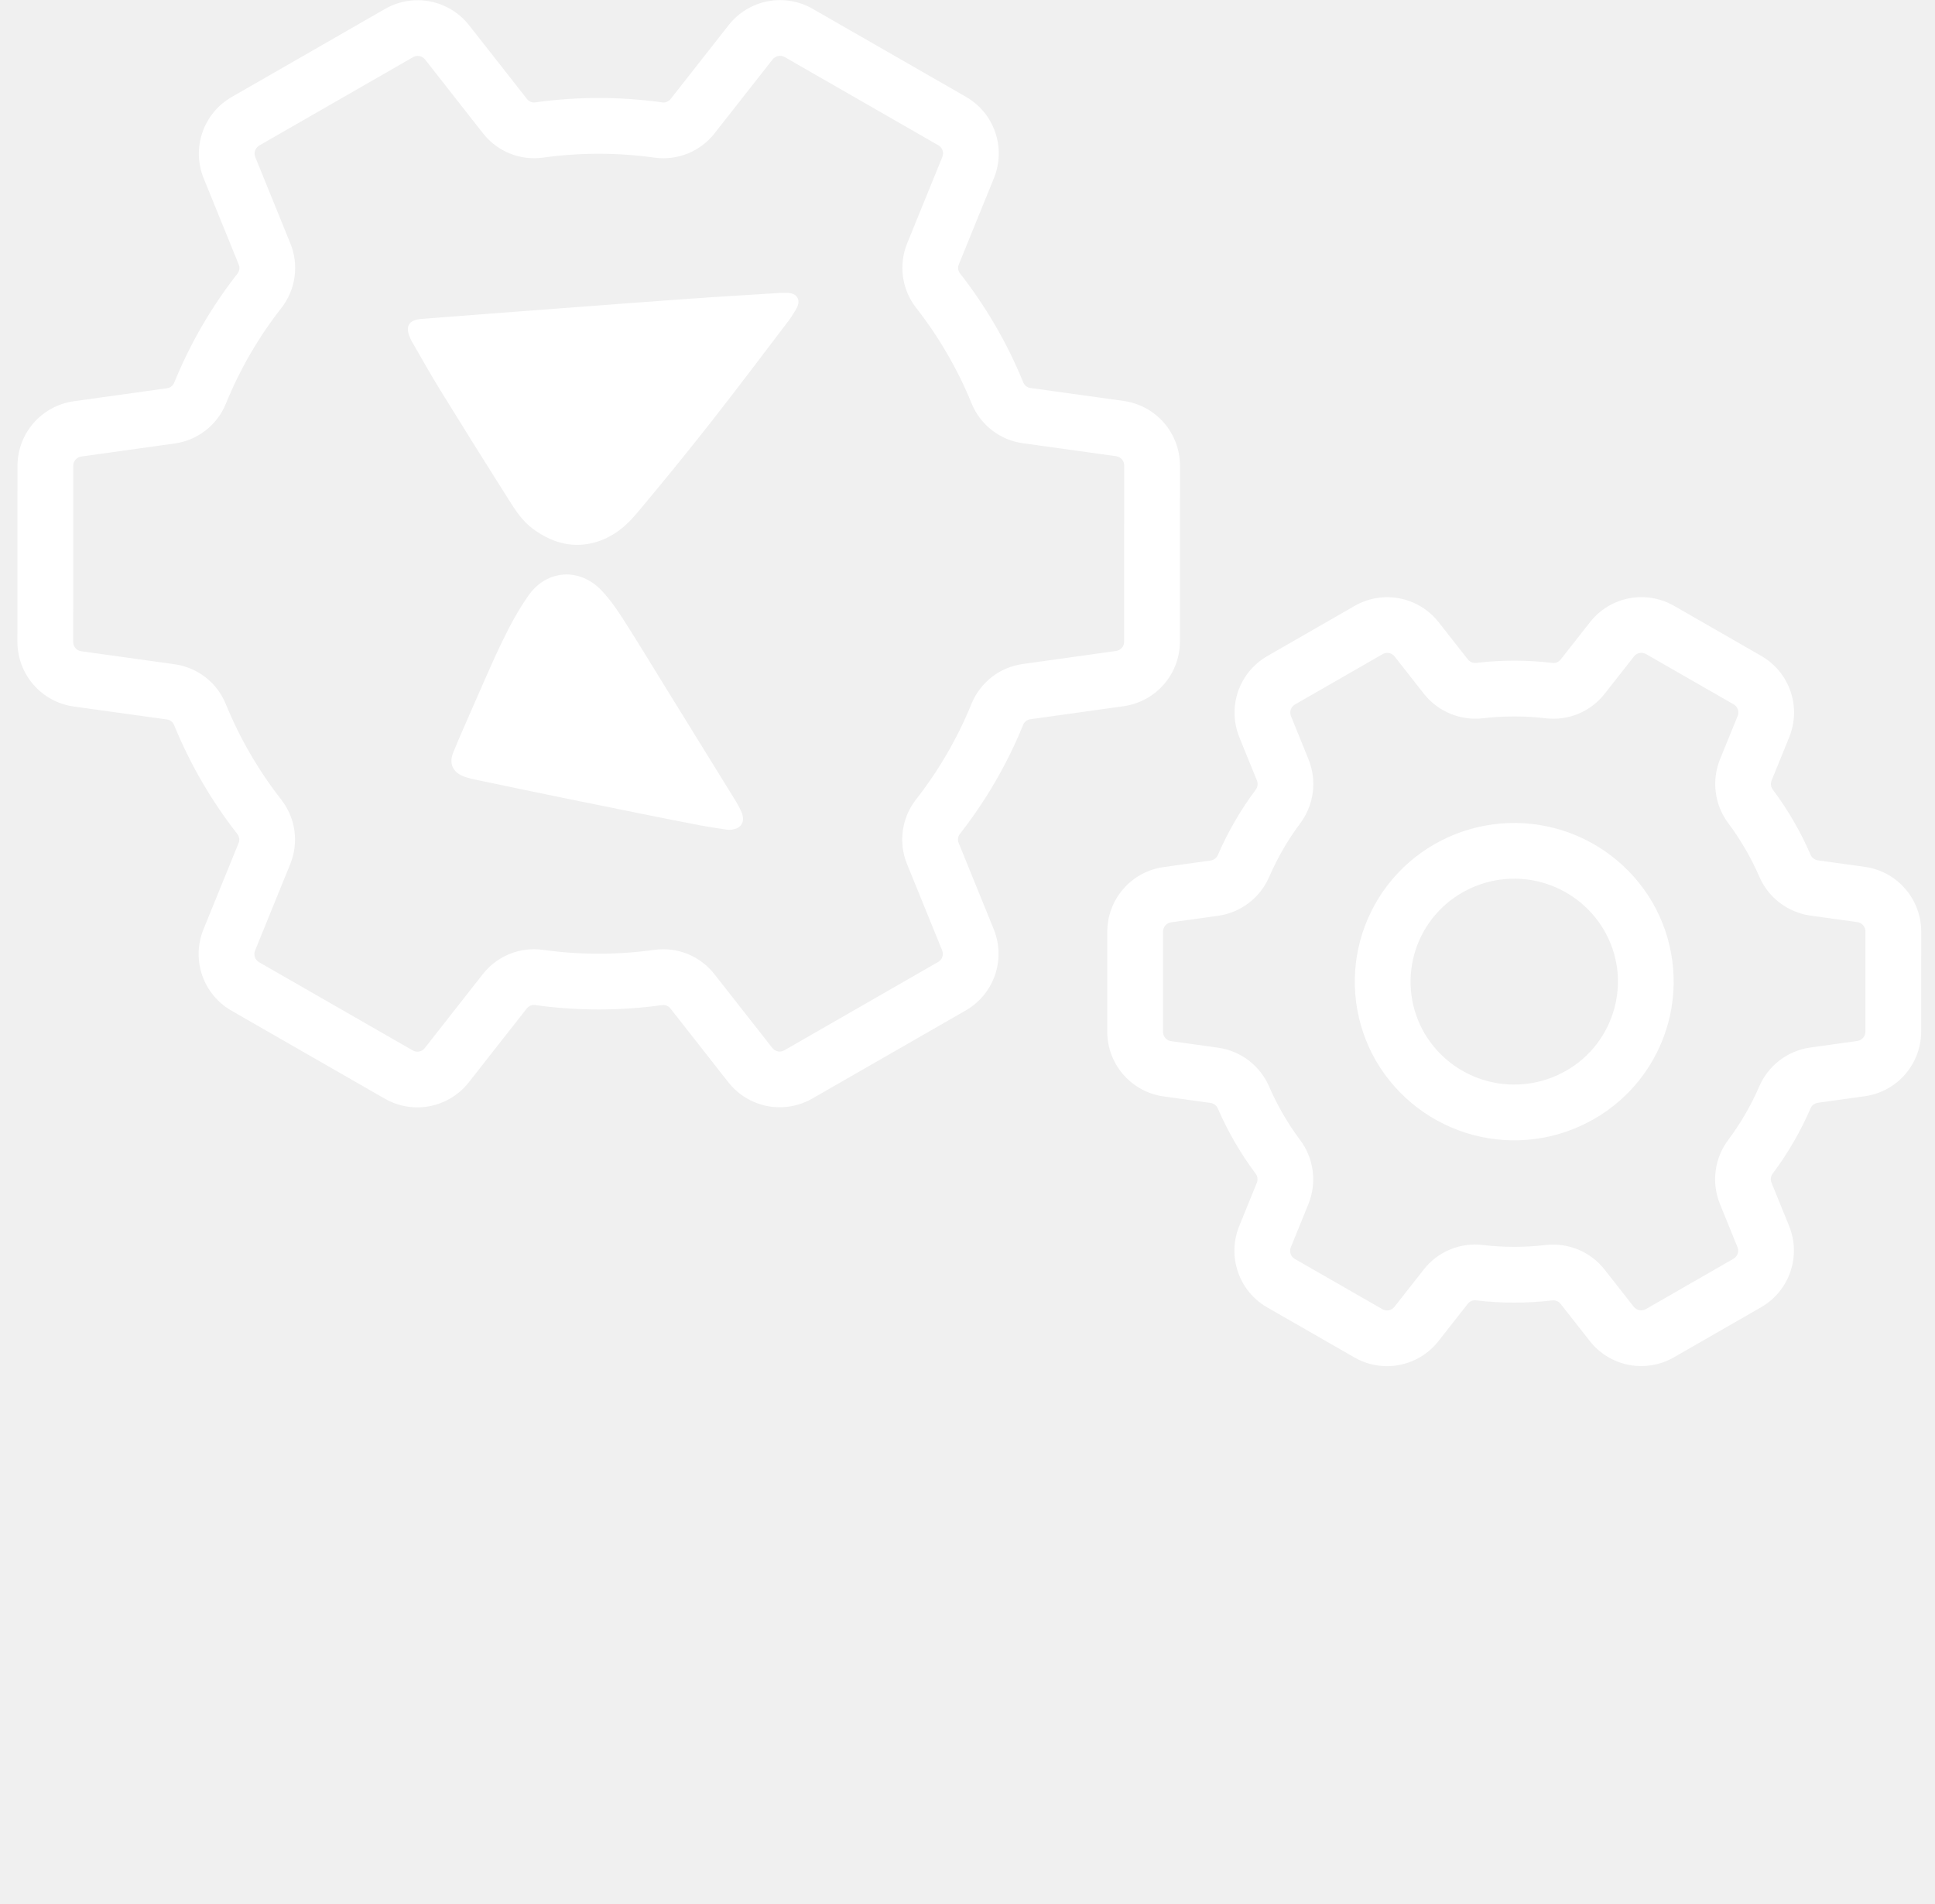
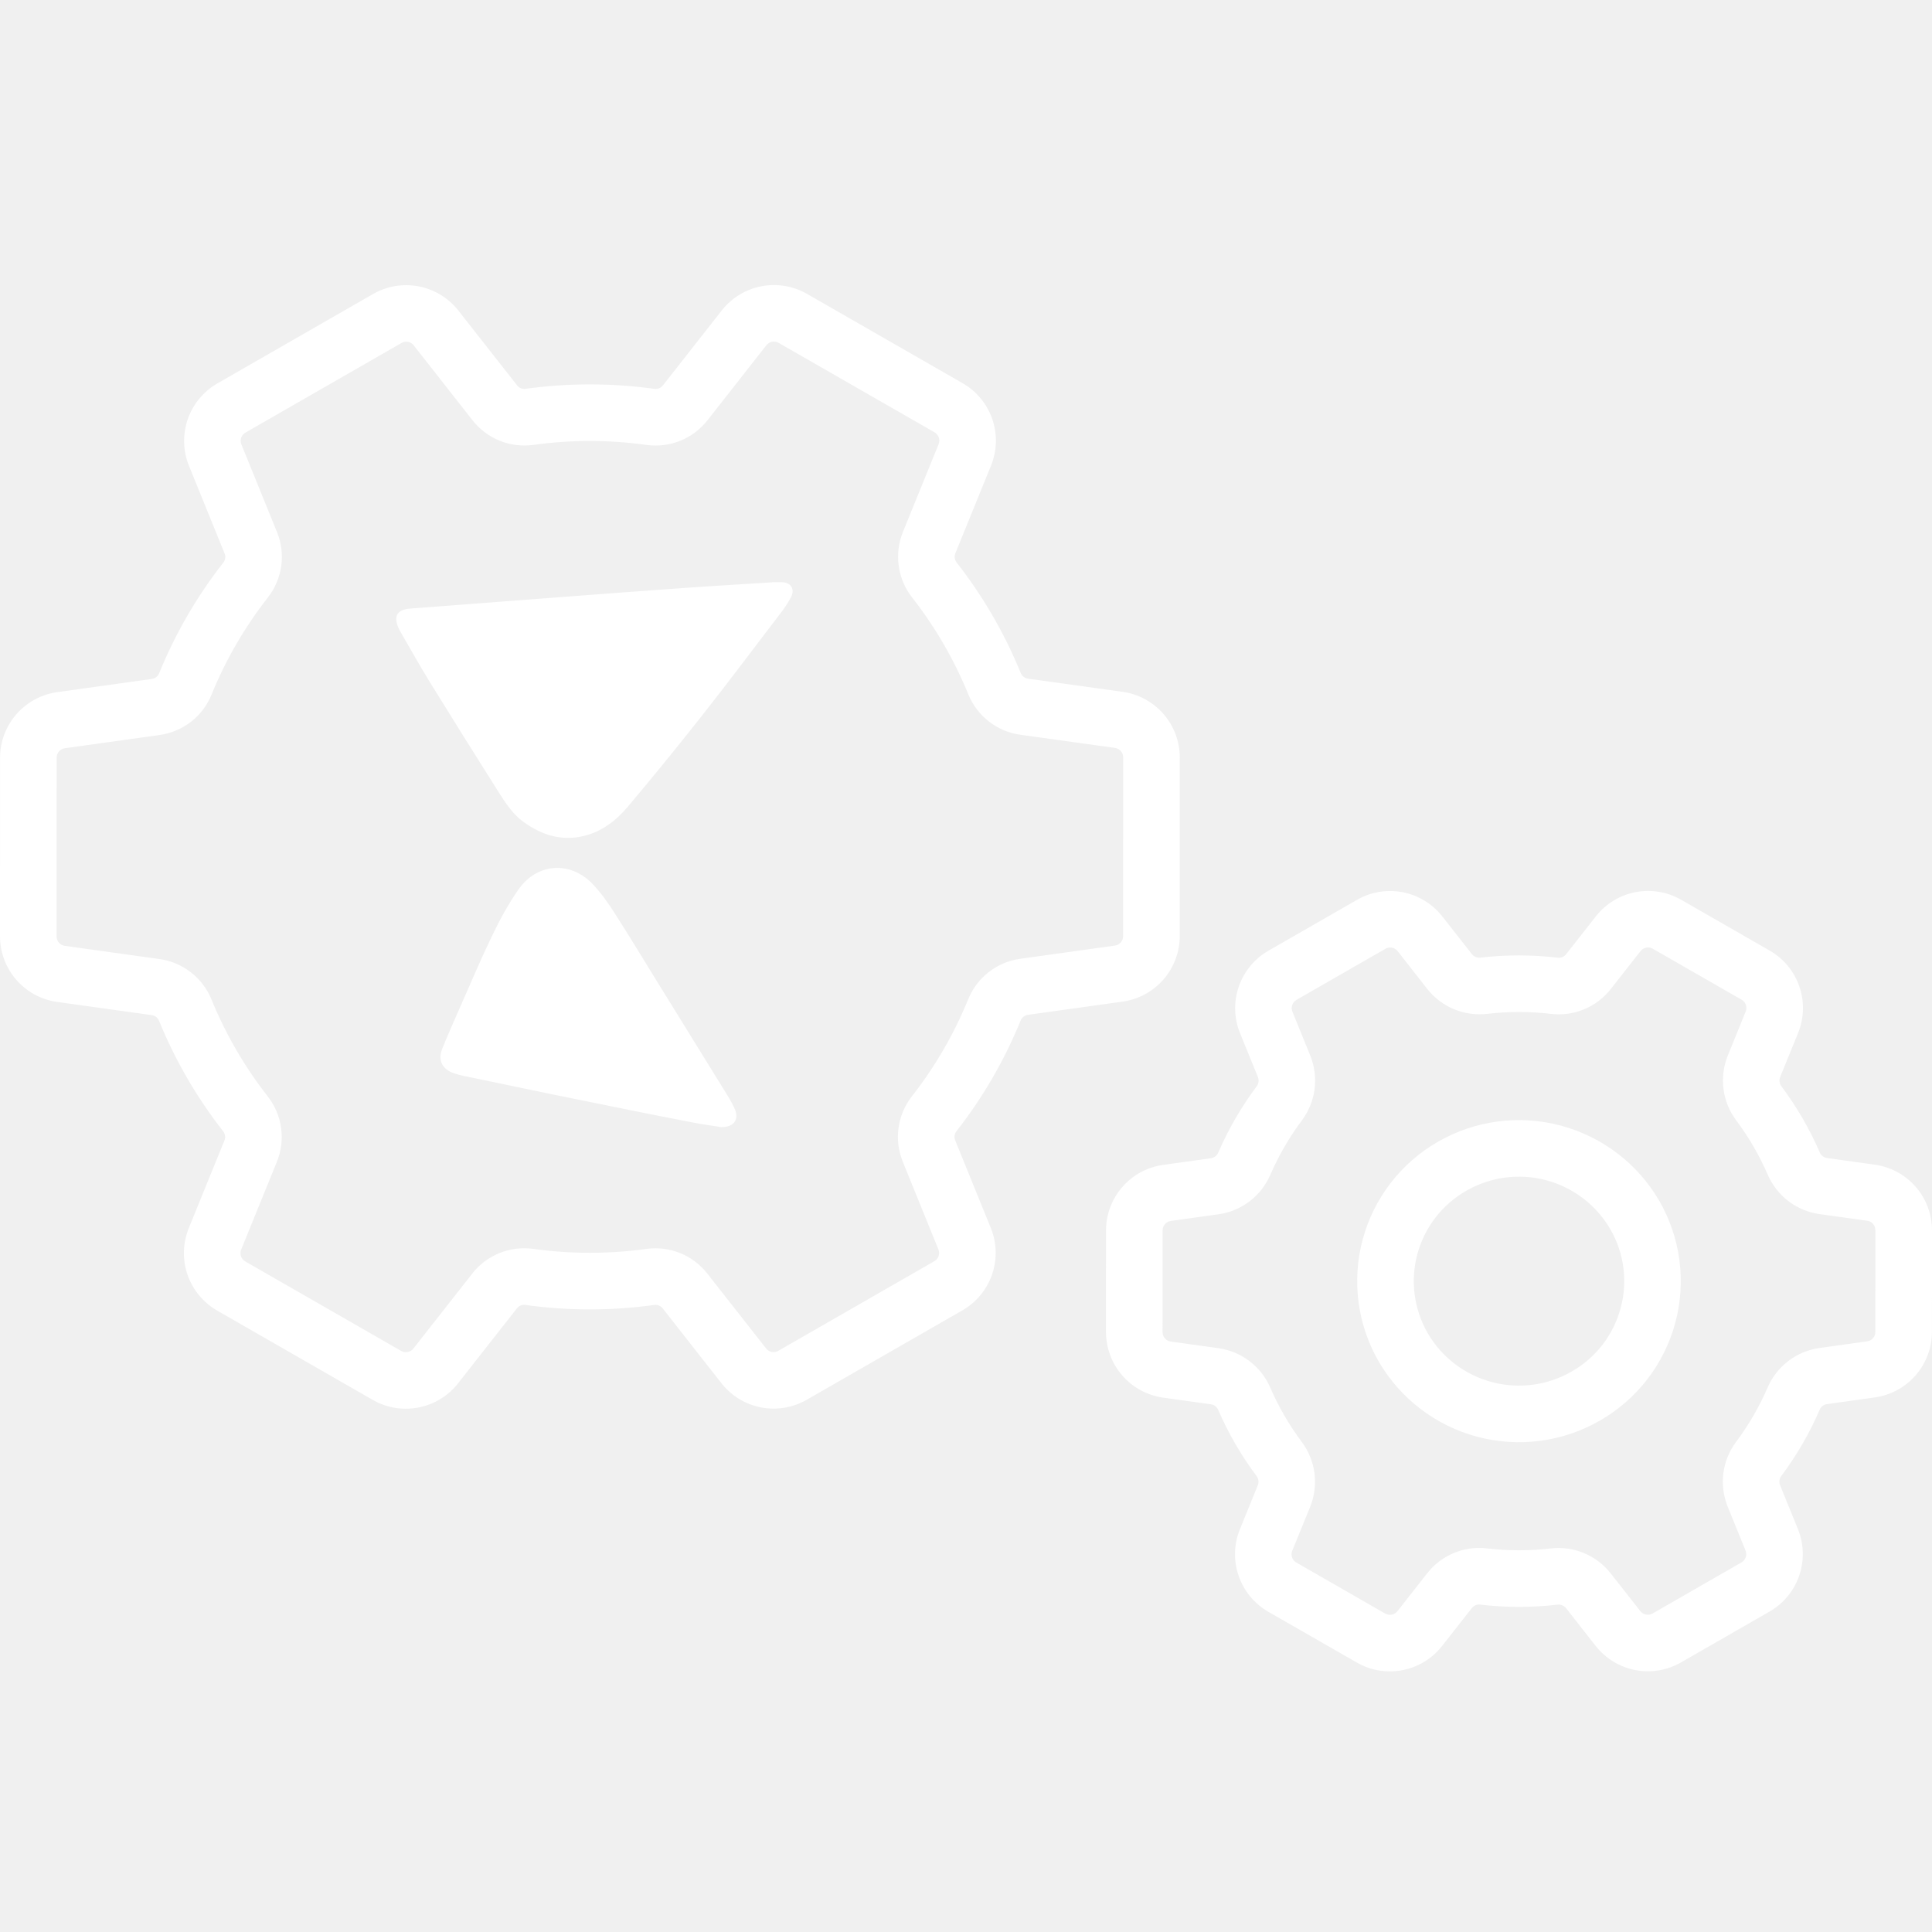
- <svg xmlns="http://www.w3.org/2000/svg" width="62" height="61" viewBox="0 0 62 61" fill="none">
+ <svg xmlns="http://www.w3.org/2000/svg" width="55" height="55" viewBox="0 0 55 55" fill="none">
+   <path d="M14.951 37.148C16.172 37.319 17.41 37.319 18.631 37.148C18.676 37.143 18.721 37.15 18.763 37.168C18.804 37.186 18.84 37.214 18.868 37.25L20.543 39.384C20.823 39.738 21.22 39.979 21.663 40.066C22.106 40.152 22.565 40.076 22.958 39.853L27.403 37.3C27.796 37.073 28.094 36.711 28.242 36.282C28.39 35.852 28.378 35.384 28.208 34.962L27.194 32.467C27.176 32.425 27.169 32.379 27.174 32.334C27.18 32.288 27.197 32.245 27.224 32.209C27.98 31.245 28.597 30.18 29.058 29.046C29.076 29.004 29.105 28.968 29.141 28.941C29.178 28.913 29.221 28.896 29.266 28.89L31.965 28.513C32.413 28.449 32.823 28.226 33.121 27.884C33.418 27.542 33.583 27.105 33.585 26.652L33.586 21.559C33.584 21.105 33.42 20.668 33.122 20.326C32.825 19.984 32.414 19.76 31.965 19.696L29.269 19.321C29.224 19.316 29.181 19.298 29.145 19.271C29.108 19.244 29.079 19.207 29.061 19.166C28.831 18.6 28.561 18.051 28.254 17.522C27.948 16.994 27.605 16.488 27.229 16.008C27.202 15.971 27.184 15.928 27.179 15.882C27.173 15.837 27.18 15.791 27.198 15.749L28.214 13.251C28.384 12.829 28.396 12.361 28.248 11.931C28.1 11.501 27.802 11.139 27.409 10.912L22.966 8.362C22.574 8.139 22.115 8.064 21.672 8.15C21.229 8.236 20.832 8.478 20.552 8.831L18.873 10.97C18.845 11.006 18.809 11.034 18.767 11.052C18.726 11.07 18.68 11.076 18.635 11.071C17.414 10.9 16.176 10.9 14.955 11.07C14.91 11.075 14.865 11.069 14.823 11.051C14.782 11.033 14.746 11.005 14.719 10.968L13.044 8.835C12.763 8.481 12.366 8.239 11.923 8.153C11.48 8.067 11.021 8.142 10.629 8.365L6.183 10.918C5.79 11.146 5.492 11.508 5.344 11.937C5.197 12.367 5.208 12.835 5.378 13.256L6.392 15.752C6.41 15.794 6.417 15.84 6.412 15.885C6.406 15.93 6.389 15.973 6.362 16.01C5.606 16.974 4.989 18.038 4.528 19.173C4.51 19.214 4.481 19.251 4.445 19.278C4.408 19.305 4.366 19.323 4.32 19.328L1.621 19.705C1.173 19.77 0.763 19.993 0.465 20.335C0.168 20.676 0.003 21.113 0.002 21.567L0 26.66C0.002 27.113 0.166 27.551 0.464 27.893C0.761 28.235 1.172 28.458 1.621 28.522L4.317 28.898C4.362 28.903 4.405 28.92 4.442 28.948C4.478 28.975 4.507 29.011 4.525 29.053C4.986 30.185 5.603 31.248 6.357 32.211C6.384 32.248 6.402 32.291 6.407 32.336C6.413 32.382 6.406 32.428 6.388 32.47L5.372 34.968C5.202 35.389 5.19 35.858 5.338 36.288C5.486 36.717 5.784 37.079 6.178 37.307L10.62 39.857C10.903 40.019 11.224 40.104 11.55 40.103C11.835 40.104 12.117 40.04 12.375 39.916C12.632 39.792 12.857 39.611 13.035 39.387L14.713 37.249C14.741 37.213 14.777 37.184 14.819 37.166C14.861 37.149 14.906 37.142 14.951 37.148ZM13.446 36.254L11.767 38.392C11.727 38.443 11.67 38.477 11.607 38.489C11.544 38.502 11.478 38.491 11.422 38.459L6.98 35.909C6.923 35.877 6.881 35.825 6.86 35.764C6.839 35.702 6.84 35.635 6.865 35.575L7.881 33.077C8.006 32.772 8.047 32.44 8.003 32.113C7.958 31.787 7.828 31.478 7.626 31.218C6.964 30.372 6.422 29.439 6.017 28.445C5.892 28.142 5.69 27.877 5.43 27.676C5.171 27.476 4.864 27.346 4.539 27.302L1.843 26.926C1.779 26.917 1.72 26.885 1.678 26.837C1.635 26.788 1.612 26.725 1.611 26.66L1.613 21.567C1.613 21.502 1.637 21.44 1.679 21.391C1.722 21.342 1.78 21.31 1.844 21.301L4.543 20.924C4.868 20.879 5.175 20.749 5.435 20.549C5.694 20.348 5.896 20.083 6.02 19.779C6.425 18.784 6.967 17.85 7.63 17.004C7.832 16.744 7.962 16.435 8.007 16.109C8.052 15.783 8.01 15.45 7.885 15.145L6.871 12.65C6.847 12.589 6.845 12.523 6.866 12.461C6.887 12.4 6.93 12.348 6.986 12.316L11.431 9.763C11.472 9.739 11.517 9.727 11.564 9.727C11.605 9.727 11.645 9.736 11.682 9.754C11.719 9.772 11.751 9.798 11.776 9.83L13.451 11.963C13.653 12.221 13.918 12.421 14.221 12.545C14.524 12.668 14.854 12.71 15.178 12.666C16.251 12.516 17.339 12.517 18.412 12.667C18.736 12.711 19.066 12.669 19.369 12.546C19.672 12.423 19.938 12.222 20.14 11.965L21.819 9.826C21.859 9.776 21.916 9.741 21.979 9.729C22.042 9.717 22.108 9.728 22.164 9.759L26.607 12.309C26.663 12.342 26.705 12.394 26.726 12.455C26.747 12.516 26.746 12.583 26.721 12.644L25.705 15.142C25.581 15.447 25.539 15.779 25.584 16.105C25.628 16.432 25.758 16.741 25.96 17.001C26.622 17.846 27.164 18.78 27.569 19.774C27.694 20.077 27.896 20.342 28.156 20.542C28.415 20.743 28.722 20.872 29.047 20.917L31.743 21.292C31.807 21.302 31.866 21.333 31.908 21.382C31.951 21.431 31.974 21.494 31.975 21.558L31.973 26.652C31.973 26.716 31.95 26.779 31.907 26.828C31.865 26.877 31.806 26.909 31.742 26.918L29.043 27.295C28.718 27.34 28.411 27.469 28.151 27.67C27.892 27.871 27.69 28.136 27.566 28.439C27.161 29.435 26.619 30.369 25.956 31.215C25.754 31.474 25.624 31.783 25.579 32.11C25.534 32.436 25.576 32.768 25.701 33.073L26.715 35.569C26.739 35.629 26.741 35.696 26.72 35.758C26.699 35.819 26.656 35.871 26.6 35.903L22.155 38.456C22.099 38.488 22.033 38.499 21.97 38.486C21.907 38.474 21.85 38.44 21.81 38.389L20.135 36.255C19.933 35.998 19.668 35.797 19.365 35.674C19.062 35.551 18.732 35.509 18.408 35.553C17.335 35.702 16.247 35.702 15.174 35.552C14.85 35.508 14.52 35.55 14.217 35.673C13.914 35.796 13.648 35.996 13.446 36.254ZM40.941 32.5C40.418 32.799 39.958 33.199 39.59 33.677C39.221 34.154 38.951 34.7 38.794 35.282C38.637 35.865 38.597 36.472 38.675 37.071C38.754 37.669 38.951 38.245 39.253 38.767C39.868 39.82 40.875 40.587 42.053 40.901C43.231 41.215 44.486 41.05 45.543 40.443C46.067 40.144 46.526 39.744 46.895 39.267C47.263 38.789 47.534 38.243 47.691 37.661C47.848 37.078 47.888 36.471 47.809 35.873C47.73 35.275 47.534 34.698 47.231 34.176C46.616 33.124 45.609 32.357 44.431 32.043C43.253 31.729 41.999 31.893 40.941 32.5ZM46.137 37.234C46.036 37.614 45.86 37.97 45.621 38.281C45.381 38.592 45.082 38.852 44.74 39.046C44.053 39.441 43.236 39.549 42.47 39.345C41.703 39.141 41.048 38.643 40.647 37.958C40.451 37.62 40.324 37.246 40.273 36.858C40.222 36.471 40.248 36.077 40.35 35.699C40.452 35.322 40.628 34.968 40.867 34.659C41.106 34.35 41.404 34.091 41.744 33.897C42.432 33.502 43.248 33.395 44.015 33.598C44.782 33.802 45.437 34.3 45.838 34.985C46.034 35.321 46.162 35.693 46.213 36.08C46.265 36.466 46.239 36.858 46.137 37.234ZM53.379 33.157L52.014 32.967C51.967 32.96 51.924 32.941 51.887 32.913C51.85 32.884 51.821 32.846 51.803 32.803C51.659 32.47 51.495 32.146 51.313 31.832C51.131 31.519 50.931 31.216 50.715 30.927C50.686 30.889 50.667 30.845 50.661 30.799C50.654 30.752 50.66 30.705 50.677 30.661L51.19 29.403C51.36 28.981 51.372 28.512 51.224 28.083C51.076 27.653 50.778 27.291 50.384 27.064L47.851 25.61C47.459 25.387 47 25.312 46.557 25.398C46.114 25.484 45.717 25.726 45.437 26.079L44.586 27.163C44.559 27.198 44.523 27.226 44.482 27.244C44.441 27.262 44.397 27.269 44.352 27.265C43.62 27.177 42.88 27.176 42.147 27.262C42.101 27.268 42.055 27.262 42.012 27.245C41.969 27.227 41.931 27.199 41.903 27.163L41.054 26.082C40.774 25.728 40.376 25.486 39.934 25.4C39.49 25.314 39.031 25.389 38.639 25.612L36.104 27.068C35.711 27.296 35.413 27.658 35.265 28.087C35.117 28.517 35.129 28.985 35.299 29.406L35.81 30.663C35.827 30.707 35.833 30.754 35.827 30.8C35.82 30.847 35.802 30.891 35.773 30.928C35.338 31.51 34.972 32.141 34.683 32.808C34.665 32.851 34.637 32.889 34.6 32.918C34.563 32.946 34.519 32.965 34.473 32.972L33.105 33.163C32.657 33.227 32.247 33.45 31.95 33.792C31.652 34.134 31.488 34.571 31.486 35.024L31.485 37.924C31.487 38.377 31.651 38.815 31.949 39.157C32.246 39.499 32.657 39.722 33.106 39.787L34.471 39.977C34.517 39.983 34.561 40.002 34.598 40.031C34.635 40.059 34.663 40.097 34.681 40.14C34.97 40.806 35.335 41.436 35.77 42.017C35.799 42.054 35.817 42.098 35.824 42.145C35.83 42.191 35.825 42.239 35.807 42.282L35.295 43.541C35.125 43.962 35.113 44.431 35.261 44.861C35.409 45.29 35.707 45.652 36.1 45.88L38.633 47.333C38.917 47.496 39.237 47.581 39.563 47.58C39.849 47.581 40.131 47.517 40.388 47.393C40.645 47.269 40.871 47.088 41.048 46.864L41.899 45.78C41.926 45.745 41.962 45.717 42.002 45.699C42.043 45.681 42.088 45.674 42.132 45.679C42.864 45.766 43.605 45.767 44.337 45.681C44.383 45.675 44.43 45.681 44.473 45.699C44.516 45.716 44.553 45.744 44.582 45.781L45.43 46.862C45.711 47.215 46.108 47.457 46.551 47.543C46.994 47.629 47.453 47.554 47.845 47.331L50.38 45.875C50.774 45.647 51.072 45.286 51.219 44.856C51.367 44.427 51.355 43.958 51.186 43.537L50.675 42.28C50.657 42.236 50.651 42.189 50.658 42.143C50.664 42.097 50.682 42.053 50.711 42.016C51.147 41.434 51.513 40.803 51.801 40.135C51.819 40.092 51.848 40.054 51.885 40.026C51.922 39.997 51.965 39.978 52.012 39.972L53.379 39.781C53.827 39.716 54.238 39.493 54.535 39.151C54.832 38.809 54.997 38.372 54.999 37.919L55 35.019C54.998 34.566 54.834 34.128 54.536 33.786C54.238 33.444 53.828 33.221 53.379 33.157ZM53.387 37.919C53.387 37.983 53.364 38.046 53.321 38.095C53.279 38.144 53.22 38.175 53.156 38.185L51.789 38.376C51.469 38.422 51.166 38.549 50.91 38.745C50.653 38.941 50.451 39.2 50.322 39.496C50.084 40.047 49.782 40.569 49.422 41.049C49.227 41.309 49.103 41.615 49.061 41.937C49.02 42.258 49.061 42.585 49.182 42.886L49.693 44.144C49.717 44.204 49.719 44.271 49.698 44.332C49.676 44.393 49.634 44.445 49.578 44.478L47.043 45.934C46.987 45.965 46.921 45.976 46.858 45.964C46.795 45.952 46.738 45.917 46.698 45.867L45.849 44.786C45.649 44.533 45.388 44.336 45.09 44.212C44.793 44.089 44.469 44.044 44.148 44.081C43.542 44.152 42.929 44.151 42.323 44.079C42.004 44.042 41.682 44.088 41.386 44.212C41.089 44.335 40.83 44.533 40.632 44.785L39.781 45.869C39.74 45.919 39.684 45.954 39.62 45.966C39.557 45.978 39.492 45.968 39.435 45.936L36.903 44.482C36.846 44.449 36.804 44.398 36.783 44.336C36.761 44.275 36.763 44.208 36.787 44.148L37.3 42.889C37.42 42.588 37.462 42.261 37.42 41.939C37.378 41.617 37.254 41.311 37.06 41.051C36.701 40.571 36.398 40.05 36.16 39.499C36.031 39.203 35.829 38.945 35.572 38.749C35.315 38.553 35.013 38.427 34.693 38.381L33.328 38.191C33.264 38.181 33.205 38.15 33.163 38.101C33.12 38.052 33.096 37.989 33.096 37.925L33.097 35.024C33.097 34.959 33.121 34.897 33.163 34.848C33.206 34.8 33.264 34.768 33.328 34.758L34.696 34.567C35.015 34.521 35.318 34.394 35.575 34.198C35.831 34.002 36.034 33.743 36.162 33.447C36.401 32.896 36.703 32.375 37.063 31.894C37.257 31.634 37.381 31.328 37.423 31.007C37.465 30.685 37.423 30.358 37.303 30.057L36.792 28.799C36.767 28.739 36.766 28.672 36.787 28.611C36.808 28.55 36.851 28.498 36.907 28.465L39.442 27.009C39.482 26.986 39.528 26.974 39.575 26.974C39.615 26.974 39.656 26.983 39.693 27.001C39.729 27.019 39.761 27.044 39.787 27.076L40.635 28.157C40.835 28.41 41.096 28.607 41.394 28.731C41.692 28.854 42.016 28.899 42.336 28.863C42.943 28.791 43.555 28.792 44.161 28.864C44.48 28.901 44.803 28.855 45.099 28.731C45.395 28.608 45.655 28.41 45.853 28.158L46.704 27.074C46.744 27.024 46.801 26.989 46.864 26.977C46.927 26.965 46.993 26.975 47.049 27.007L49.582 28.461C49.638 28.494 49.681 28.545 49.702 28.607C49.723 28.668 49.721 28.735 49.697 28.795L49.185 30.054C49.064 30.355 49.023 30.682 49.065 31.004C49.106 31.326 49.23 31.632 49.425 31.892C49.784 32.372 50.086 32.893 50.325 33.444C50.454 33.739 50.656 33.998 50.913 34.194C51.169 34.389 51.472 34.516 51.792 34.562L53.157 34.752C53.221 34.761 53.28 34.793 53.322 34.842C53.365 34.891 53.388 34.954 53.388 35.019L53.387 37.919Z" fill="white" />
  <g clip-path="url(#clip0_2535_5145)">
-     <path d="M17.14 32.203C18.494 32.393 19.868 32.393 21.221 32.204C21.271 32.199 21.322 32.206 21.368 32.226C21.414 32.246 21.454 32.277 21.484 32.317L23.342 34.684C23.652 35.076 24.093 35.344 24.584 35.44C25.076 35.535 25.585 35.452 26.02 35.204L30.95 32.373C31.386 32.12 31.716 31.719 31.881 31.243C32.045 30.767 32.031 30.247 31.843 29.78L30.718 27.012C30.698 26.965 30.691 26.914 30.697 26.864C30.703 26.814 30.722 26.766 30.752 26.726C31.59 25.657 32.275 24.476 32.786 23.218C32.806 23.172 32.838 23.131 32.879 23.101C32.919 23.071 32.966 23.052 33.016 23.046L36.01 22.627C36.507 22.556 36.962 22.308 37.292 21.929C37.622 21.55 37.804 21.065 37.806 20.563L37.808 14.914C37.806 14.411 37.624 13.926 37.294 13.546C36.964 13.167 36.508 12.919 36.01 12.848L33.02 12.432C32.97 12.426 32.922 12.407 32.882 12.377C32.842 12.346 32.81 12.306 32.79 12.26C32.534 11.632 32.235 11.023 31.895 10.437C31.555 9.852 31.175 9.29 30.758 8.757C30.727 8.717 30.708 8.669 30.702 8.618C30.696 8.568 30.703 8.517 30.723 8.47L31.85 5.7C32.038 5.232 32.052 4.712 31.888 4.236C31.724 3.759 31.393 3.358 30.957 3.106L26.029 0.277C25.595 0.03 25.085 -0.053 24.594 0.042C24.103 0.138 23.663 0.406 23.352 0.798L21.49 3.17C21.459 3.21 21.419 3.241 21.373 3.261C21.326 3.281 21.276 3.288 21.226 3.282C19.872 3.092 18.499 3.092 17.145 3.281C17.095 3.287 17.045 3.279 16.999 3.26C16.953 3.24 16.913 3.208 16.882 3.168L15.025 0.802C14.714 0.409 14.273 0.141 13.782 0.046C13.29 -0.05 12.781 0.034 12.346 0.281L7.416 3.113C6.98 3.365 6.65 3.766 6.486 4.243C6.322 4.719 6.335 5.239 6.523 5.706L7.648 8.474C7.668 8.52 7.675 8.571 7.669 8.621C7.663 8.672 7.644 8.719 7.614 8.76C6.776 9.829 6.091 11.009 5.58 12.268C5.56 12.314 5.528 12.354 5.488 12.384C5.447 12.415 5.4 12.434 5.35 12.44L2.356 12.858C1.859 12.93 1.404 13.177 1.074 13.556C0.744 13.935 0.562 14.42 0.56 14.922L0.558 20.572C0.56 21.074 0.742 21.56 1.072 21.939C1.403 22.318 1.858 22.566 2.356 22.637L5.346 23.053C5.396 23.059 5.444 23.079 5.484 23.109C5.525 23.139 5.556 23.179 5.576 23.226C6.089 24.482 6.772 25.66 7.608 26.728C7.639 26.769 7.658 26.817 7.664 26.867C7.671 26.918 7.663 26.969 7.644 27.015L6.516 29.786C6.328 30.253 6.314 30.773 6.478 31.25C6.642 31.726 6.973 32.127 7.41 32.38L12.337 35.208C12.651 35.388 13.006 35.482 13.368 35.482C13.685 35.483 13.998 35.411 14.283 35.274C14.568 35.136 14.818 34.936 15.015 34.687L16.877 32.316C16.907 32.276 16.947 32.244 16.994 32.224C17.04 32.205 17.09 32.197 17.14 32.203ZM15.471 31.212L13.609 33.584C13.565 33.64 13.502 33.678 13.431 33.692C13.361 33.705 13.289 33.694 13.226 33.658L8.299 30.83C8.237 30.794 8.19 30.737 8.166 30.669C8.143 30.601 8.145 30.526 8.172 30.459L9.299 27.689C9.437 27.351 9.483 26.982 9.434 26.62C9.384 26.258 9.24 25.915 9.016 25.627C8.282 24.689 7.681 23.654 7.231 22.551C7.093 22.215 6.869 21.921 6.581 21.699C6.293 21.476 5.953 21.333 5.593 21.283L2.602 20.867C2.531 20.857 2.466 20.822 2.419 20.767C2.372 20.713 2.345 20.644 2.345 20.572L2.347 14.923C2.347 14.851 2.373 14.782 2.42 14.728C2.467 14.674 2.532 14.638 2.604 14.628L5.597 14.21C5.957 14.16 6.298 14.016 6.585 13.794C6.873 13.571 7.097 13.277 7.235 12.941C7.684 11.836 8.285 10.8 9.02 9.863C9.244 9.574 9.389 9.232 9.438 8.87C9.488 8.508 9.442 8.139 9.304 7.801L8.179 5.033C8.152 4.966 8.15 4.892 8.173 4.824C8.197 4.756 8.244 4.699 8.306 4.663L13.236 1.831C13.281 1.805 13.332 1.792 13.384 1.792C13.429 1.792 13.473 1.802 13.514 1.821C13.555 1.841 13.591 1.87 13.619 1.905L15.476 4.272C15.7 4.558 15.995 4.78 16.331 4.917C16.667 5.053 17.033 5.1 17.392 5.051C18.582 4.885 19.789 4.885 20.978 5.052C21.338 5.101 21.704 5.054 22.04 4.918C22.377 4.781 22.671 4.559 22.895 4.273L24.757 1.902C24.802 1.846 24.865 1.808 24.935 1.794C25.005 1.78 25.078 1.792 25.14 1.827L30.067 4.656C30.129 4.692 30.177 4.749 30.2 4.817C30.224 4.885 30.222 4.959 30.195 5.026L29.067 7.797C28.929 8.135 28.883 8.504 28.933 8.866C28.982 9.228 29.126 9.57 29.351 9.859C30.085 10.797 30.685 11.832 31.135 12.934C31.273 13.271 31.498 13.564 31.785 13.787C32.073 14.009 32.413 14.152 32.774 14.202L35.764 14.618C35.835 14.629 35.9 14.664 35.947 14.718C35.995 14.772 36.021 14.842 36.021 14.914L36.019 20.562C36.019 20.634 35.993 20.704 35.946 20.758C35.899 20.812 35.834 20.847 35.763 20.858L32.769 21.276C32.409 21.326 32.068 21.469 31.781 21.692C31.493 21.915 31.269 22.209 31.131 22.545C30.682 23.649 30.081 24.685 29.346 25.623C29.122 25.912 28.977 26.254 28.928 26.616C28.878 26.978 28.924 27.346 29.062 27.685L30.188 30.453C30.214 30.519 30.216 30.594 30.193 30.662C30.169 30.73 30.122 30.787 30.06 30.823L25.13 33.655C25.068 33.69 24.995 33.702 24.925 33.688C24.855 33.675 24.792 33.636 24.747 33.58L22.89 31.214C22.666 30.928 22.372 30.706 22.036 30.569C21.7 30.432 21.334 30.386 20.974 30.434C19.784 30.601 18.578 30.6 17.388 30.434C17.028 30.385 16.662 30.431 16.326 30.568C15.989 30.705 15.695 30.927 15.471 31.212ZM45.966 27.049C45.385 27.381 44.876 27.824 44.467 28.354C44.058 28.883 43.758 29.489 43.584 30.135C43.41 30.781 43.365 31.455 43.453 32.118C43.54 32.781 43.758 33.421 44.093 34C44.776 35.167 45.892 36.017 47.199 36.366C48.505 36.714 49.897 36.532 51.069 35.859C51.65 35.527 52.16 35.083 52.569 34.554C52.977 34.024 53.277 33.419 53.452 32.773C53.626 32.127 53.67 31.453 53.583 30.789C53.495 30.126 53.278 29.487 52.942 28.908C52.259 27.741 51.143 26.89 49.837 26.542C48.53 26.194 47.139 26.376 45.966 27.049ZM51.728 32.3C51.616 32.721 51.421 33.115 51.156 33.46C50.89 33.805 50.558 34.094 50.179 34.309C49.416 34.747 48.511 34.866 47.661 34.64C46.81 34.414 46.084 33.862 45.639 33.102C45.422 32.727 45.281 32.313 45.224 31.883C45.168 31.453 45.197 31.016 45.31 30.597C45.423 30.178 45.618 29.786 45.883 29.443C46.149 29.1 46.479 28.813 46.856 28.598C47.619 28.16 48.524 28.041 49.374 28.267C50.225 28.493 50.952 29.046 51.396 29.805C51.614 30.178 51.756 30.591 51.813 31.019C51.87 31.447 51.841 31.883 51.728 32.3ZM59.76 27.777L58.246 27.567C58.195 27.559 58.146 27.538 58.105 27.506C58.064 27.475 58.032 27.433 58.012 27.385C57.852 27.016 57.671 26.656 57.469 26.308C57.267 25.96 57.046 25.625 56.805 25.304C56.773 25.262 56.753 25.214 56.745 25.162C56.738 25.11 56.745 25.058 56.764 25.009L57.332 23.614C57.52 23.146 57.534 22.626 57.37 22.15C57.206 21.673 56.875 21.272 56.439 21.02L53.629 19.407C53.194 19.16 52.685 19.077 52.194 19.172C51.703 19.268 51.262 19.536 50.952 19.928L50.008 21.13C49.977 21.169 49.938 21.2 49.893 21.219C49.848 21.239 49.798 21.247 49.749 21.242C48.937 21.145 48.116 21.144 47.303 21.24C47.252 21.246 47.201 21.239 47.153 21.22C47.105 21.201 47.064 21.169 47.032 21.129L46.091 19.93C45.78 19.538 45.339 19.27 44.848 19.174C44.357 19.079 43.847 19.162 43.412 19.41L40.601 21.025C40.165 21.277 39.835 21.678 39.67 22.154C39.507 22.631 39.52 23.15 39.708 23.618L40.275 25.012C40.294 25.06 40.3 25.113 40.293 25.164C40.286 25.215 40.266 25.264 40.234 25.305C39.751 25.95 39.345 26.651 39.025 27.391C39.005 27.439 38.973 27.48 38.932 27.512C38.891 27.544 38.843 27.564 38.792 27.572L37.275 27.784C36.778 27.855 36.323 28.103 35.993 28.482C35.663 28.861 35.481 29.346 35.479 29.848L35.478 33.065C35.48 33.568 35.662 34.053 35.992 34.432C36.322 34.811 36.778 35.059 37.276 35.13L38.789 35.341C38.841 35.348 38.889 35.369 38.93 35.401C38.971 35.433 39.003 35.474 39.023 35.522C39.343 36.261 39.748 36.959 40.23 37.604C40.262 37.645 40.283 37.694 40.29 37.745C40.297 37.797 40.291 37.85 40.271 37.898L39.703 39.294C39.515 39.761 39.502 40.281 39.666 40.758C39.83 41.234 40.16 41.636 40.597 41.888L43.406 43.5C43.72 43.68 44.076 43.775 44.438 43.774C44.754 43.775 45.067 43.704 45.352 43.566C45.637 43.429 45.888 43.228 46.084 42.98L47.028 41.778C47.058 41.738 47.097 41.708 47.143 41.688C47.188 41.668 47.237 41.66 47.286 41.665C48.099 41.763 48.92 41.763 49.732 41.668C49.783 41.661 49.835 41.668 49.882 41.687C49.93 41.707 49.972 41.738 50.004 41.778L50.945 42.977C51.255 43.369 51.696 43.637 52.188 43.733C52.679 43.828 53.188 43.745 53.623 43.498L56.435 41.883C56.871 41.63 57.201 41.229 57.365 40.753C57.529 40.277 57.516 39.757 57.328 39.29L56.761 37.896C56.742 37.847 56.735 37.795 56.742 37.744C56.749 37.692 56.77 37.644 56.801 37.602C57.285 36.957 57.691 36.257 58.011 35.517C58.031 35.469 58.062 35.427 58.103 35.395C58.144 35.364 58.193 35.343 58.244 35.336L59.76 35.124C60.258 35.052 60.713 34.805 61.042 34.426C61.372 34.047 61.555 33.562 61.557 33.059L61.558 29.843C61.556 29.34 61.373 28.855 61.043 28.475C60.713 28.096 60.258 27.848 59.76 27.777ZM59.769 33.059C59.769 33.131 59.743 33.2 59.696 33.254C59.649 33.308 59.584 33.343 59.513 33.354L57.996 33.566C57.642 33.617 57.306 33.758 57.022 33.975C56.737 34.193 56.513 34.479 56.37 34.808C56.106 35.419 55.77 35.998 55.371 36.531C55.156 36.819 55.018 37.158 54.972 37.515C54.925 37.871 54.971 38.234 55.105 38.568L55.672 39.963C55.699 40.029 55.701 40.104 55.677 40.172C55.654 40.24 55.607 40.297 55.544 40.333L52.733 41.948C52.671 41.983 52.598 41.995 52.528 41.981C52.458 41.968 52.395 41.93 52.35 41.874L51.409 40.675C51.187 40.395 50.898 40.176 50.568 40.039C50.237 39.902 49.878 39.852 49.523 39.893C48.85 39.972 48.171 39.971 47.498 39.891C47.145 39.85 46.787 39.901 46.458 40.038C46.13 40.175 45.842 40.394 45.622 40.674L44.678 41.876C44.634 41.932 44.571 41.97 44.501 41.984C44.431 41.998 44.358 41.986 44.296 41.95L41.486 40.338C41.424 40.302 41.377 40.245 41.353 40.176C41.33 40.108 41.332 40.034 41.359 39.967L41.927 38.572C42.061 38.237 42.107 37.874 42.06 37.517C42.014 37.16 41.876 36.821 41.661 36.533C41.262 36 40.927 35.422 40.663 34.812C40.52 34.483 40.295 34.197 40.011 33.98C39.726 33.763 39.39 33.622 39.036 33.571L37.522 33.36C37.45 33.35 37.385 33.315 37.338 33.261C37.291 33.206 37.265 33.137 37.265 33.065L37.266 29.848C37.266 29.777 37.292 29.707 37.339 29.653C37.386 29.599 37.451 29.564 37.522 29.554L39.039 29.342C39.393 29.291 39.729 29.15 40.014 28.932C40.298 28.715 40.523 28.428 40.666 28.099C40.93 27.488 41.265 26.91 41.664 26.377C41.879 26.088 42.017 25.75 42.063 25.393C42.11 25.036 42.064 24.673 41.93 24.339L41.364 22.945C41.337 22.878 41.335 22.804 41.358 22.736C41.382 22.668 41.429 22.61 41.491 22.574L44.303 20.959C44.347 20.933 44.398 20.92 44.45 20.92C44.495 20.92 44.54 20.93 44.581 20.95C44.621 20.969 44.657 20.998 44.685 21.034L45.626 22.233C45.848 22.513 46.138 22.732 46.468 22.868C46.798 23.005 47.158 23.056 47.513 23.015C48.185 22.936 48.865 22.936 49.537 23.017C49.891 23.057 50.249 23.006 50.577 22.869C50.906 22.732 51.193 22.513 51.413 22.233L52.357 21.031C52.401 20.975 52.465 20.937 52.535 20.923C52.605 20.91 52.678 20.922 52.74 20.957L55.549 22.569C55.611 22.605 55.659 22.663 55.682 22.731C55.706 22.799 55.704 22.873 55.677 22.94L55.109 24.336C54.975 24.67 54.929 25.033 54.975 25.39C55.022 25.747 55.159 26.086 55.374 26.374C55.773 26.907 56.108 27.485 56.373 28.095C56.516 28.424 56.74 28.71 57.025 28.927C57.31 29.144 57.645 29.285 58 29.336L59.514 29.547C59.585 29.557 59.65 29.593 59.697 29.647C59.744 29.701 59.77 29.77 59.771 29.842L59.769 33.059Z" fill="white" />
-     <g clip-path="url(#clip1_2535_5145)">
-       <path d="M24.935 9.386C25.04 9.386 25.145 9.383 25.25 9.386C25.533 9.395 25.665 9.605 25.53 9.866C25.424 10.059 25.301 10.242 25.164 10.414C24.348 11.485 23.538 12.563 22.705 13.621C21.949 14.58 21.177 15.528 20.39 16.464C20.009 16.917 19.548 17.273 18.958 17.405C18.26 17.562 17.646 17.362 17.079 16.948C16.736 16.698 16.51 16.343 16.287 15.991C15.556 14.836 14.831 13.675 14.113 12.511C13.798 12.001 13.506 11.476 13.205 10.957C13.188 10.928 13.171 10.898 13.158 10.867C12.968 10.467 13.082 10.251 13.51 10.219C15.027 10.101 16.545 9.985 18.063 9.872C19.404 9.769 20.744 9.668 22.084 9.573C23.034 9.505 23.984 9.451 24.934 9.39L24.935 9.386Z" fill="white" />
-       <path d="M23.329 26.59C23.063 26.548 22.746 26.505 22.432 26.445C21.767 26.319 21.107 26.185 20.444 26.052C19.647 25.892 18.849 25.731 18.052 25.567C17.118 25.376 16.185 25.182 15.253 24.985C15.111 24.959 14.972 24.921 14.837 24.87C14.5 24.733 14.382 24.454 14.524 24.109C14.71 23.652 14.909 23.199 15.109 22.747C15.439 22 15.756 21.246 16.113 20.512C16.35 20.02 16.616 19.535 16.928 19.088C17.517 18.246 18.573 18.178 19.278 18.924C19.534 19.195 19.755 19.509 19.958 19.826C20.429 20.558 20.878 21.304 21.336 22.045C22.082 23.253 22.828 24.46 23.573 25.666C23.641 25.777 23.702 25.893 23.755 26.012C23.901 26.344 23.739 26.595 23.329 26.59Z" fill="white" />
-     </g>
+     <path d="M21.979 16.575C22.074 16.575 22.169 16.572 22.264 16.575C22.519 16.583 22.637 16.771 22.516 17.007C22.42 17.181 22.31 17.347 22.186 17.501C21.45 18.467 20.72 19.439 19.969 20.392C19.287 21.257 18.591 22.112 17.881 22.956C17.538 23.364 17.122 23.686 16.59 23.805C15.961 23.946 15.408 23.765 14.896 23.393C14.587 23.167 14.383 22.847 14.182 22.53C13.523 21.488 12.869 20.442 12.221 19.392C11.938 18.932 11.675 18.459 11.403 17.991C11.387 17.965 11.373 17.937 11.36 17.91C11.19 17.549 11.293 17.354 11.678 17.325C13.046 17.219 14.414 17.115 15.783 17.012C16.992 16.919 18.201 16.829 19.409 16.743C20.265 16.681 21.122 16.633 21.978 16.578L21.979 16.575Z" fill="white" />
+     <path d="M20.532 32.086C20.292 32.048 20.005 32.009 19.723 31.955C19.123 31.841 18.527 31.721 17.93 31.601C17.211 31.457 16.492 31.311 15.773 31.164C14.931 30.991 14.09 30.816 13.25 30.639C13.122 30.615 12.996 30.581 12.874 30.535C12.571 30.411 12.465 30.16 12.592 29.849C12.76 29.436 12.94 29.029 13.12 28.621C13.417 27.948 13.704 27.268 14.025 26.606C14.239 26.162 14.479 25.724 14.76 25.322C15.291 24.562 16.243 24.501 16.879 25.174C17.11 25.418 17.309 25.701 17.492 25.987C17.916 26.647 18.321 27.32 18.734 27.988C19.407 29.077 20.079 30.165 20.752 31.253C20.813 31.353 20.867 31.457 20.915 31.565C21.047 31.864 20.901 32.09 20.532 32.086Z" fill="white" />
  </g>
  <defs>
    <clipPath id="clip0_2535_5145">
-       <rect width="61" height="61" fill="white" transform="translate(0.557617)" />
-     </clipPath>
-     <clipPath id="clip1_2535_5145">
-       <rect width="12.513" height="17.205" fill="white" transform="translate(13.0703 9.38477)" />
+       <rect width="11.282" height="15.513" fill="white" transform="translate(11.2817 16.5732)" />
    </clipPath>
  </defs>
</svg>
